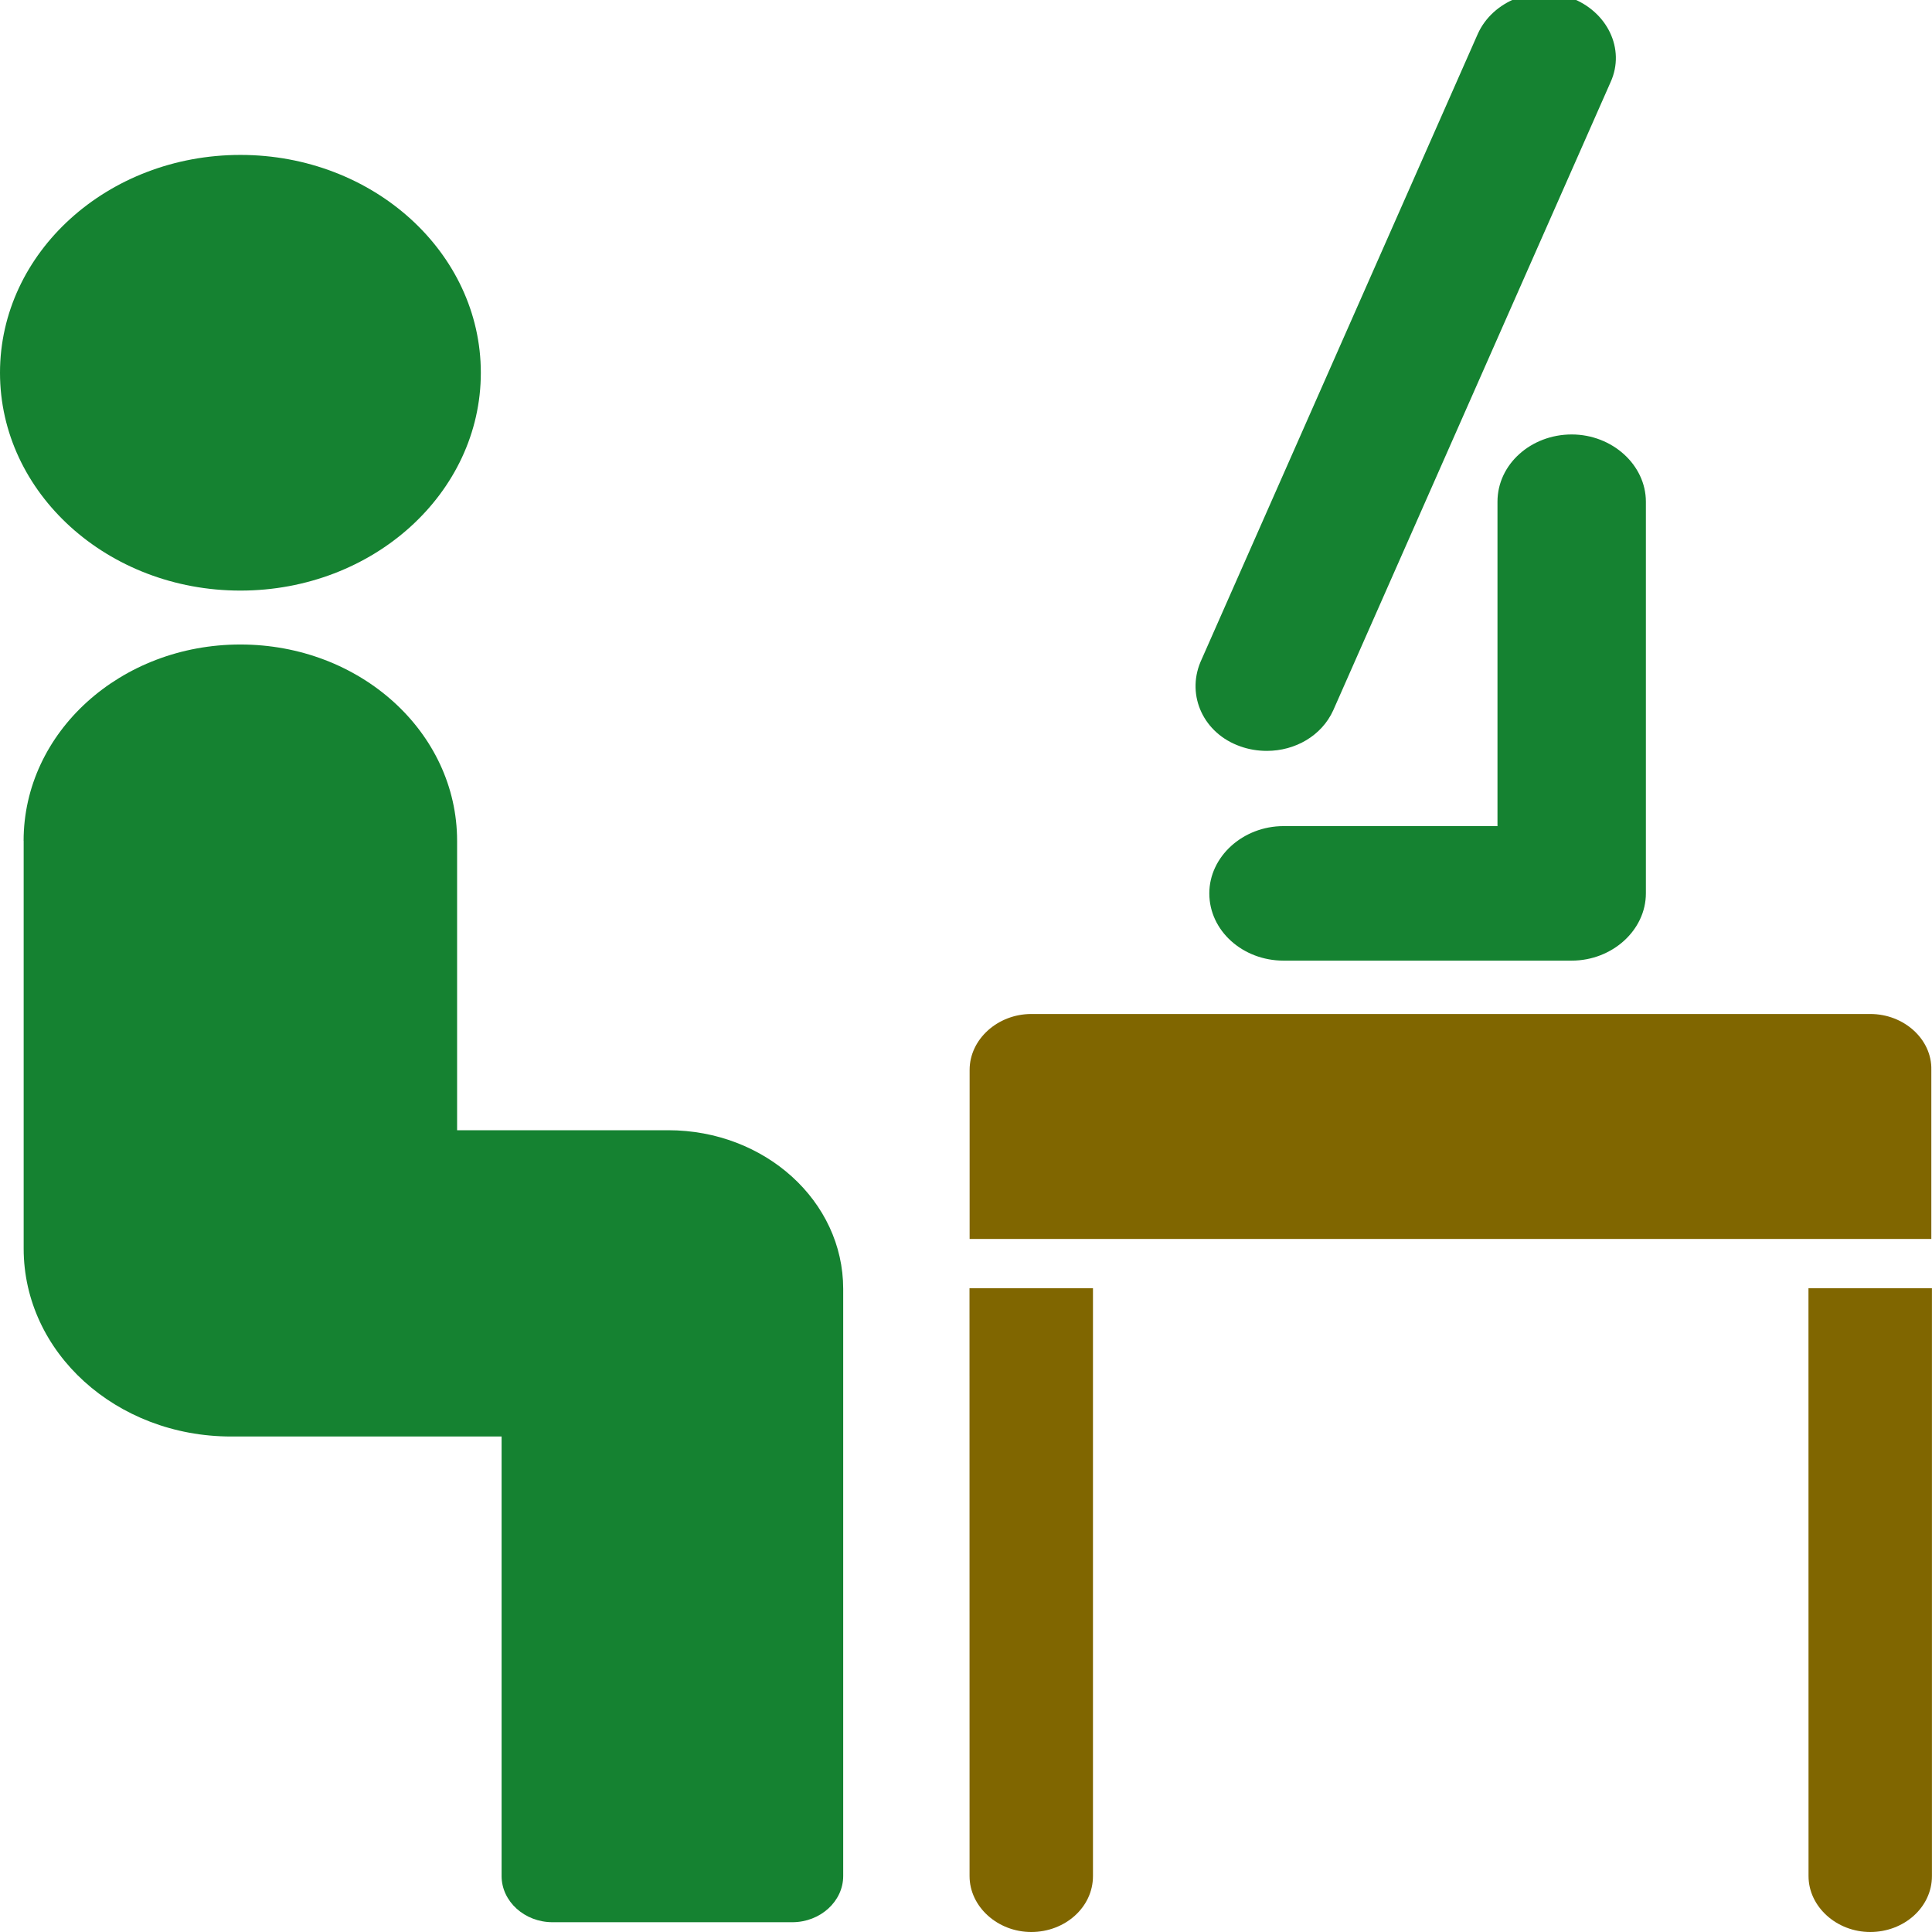
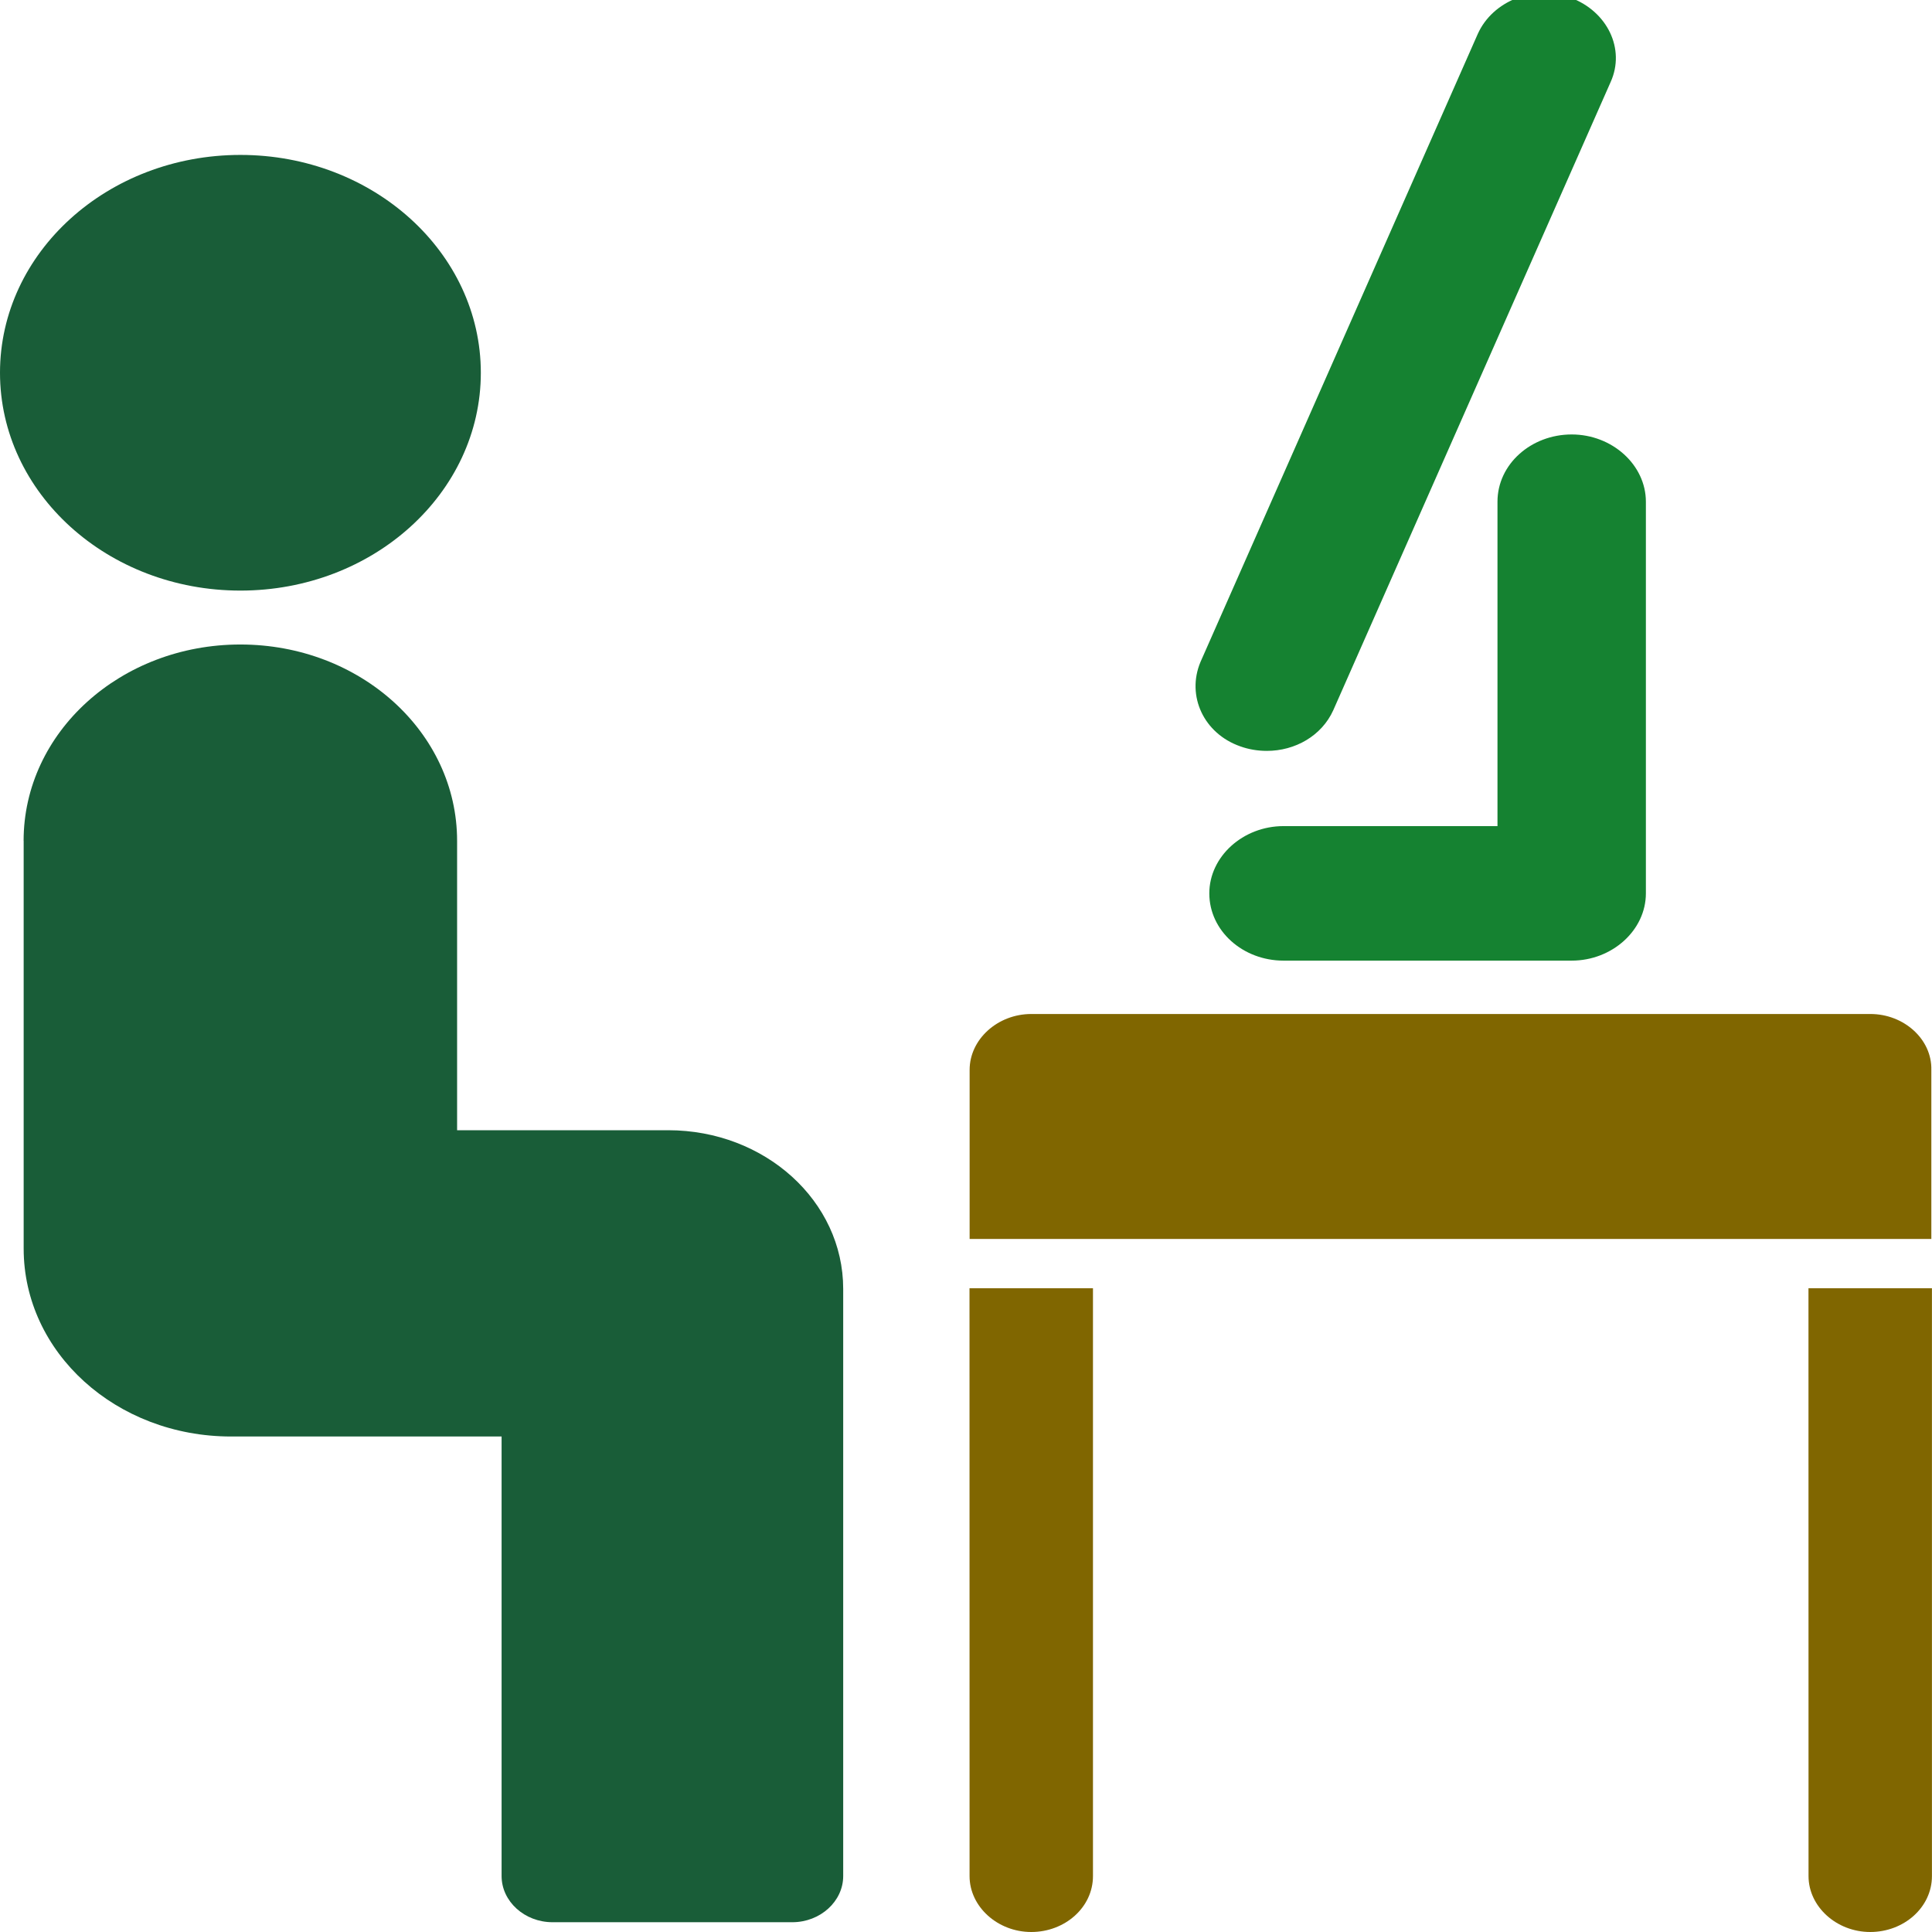
<svg xmlns="http://www.w3.org/2000/svg" version="1.1" id="Capa_1" x="0px" y="0px" viewBox="-157 248 32 32" xml:space="preserve" width="32" height="32">
  <defs id="defs8724">
	
	
	
	
	
	
	
</defs>
  <style type="text/css" id="style8703">
	.st0{fill:#FFC200;}
	.st1{fill:#C1690A;}
</style>
-   <g id="g8742">
-     <path class="st0" d="m -153.018,257.782 c 2.199,0 3.982,-1.615 3.982,-3.608 0,-1.992 -1.783,-3.608 -3.982,-3.608 -2.199,0 -3.982,1.615 -3.982,3.608 0,1.992 1.783,3.608 3.982,3.608 z" id="path8705" style="fill:#158231;stroke-width:0.113;fill-opacity:1" />
-     <path class="st0" d="m -156.608,261.928 v 6.753 c 0,1.723 1.533,3.112 3.435,3.112 h 4.481 v 7.28 c 0,0.42 0.38,0.765 0.844,0.765 h 3.97 c 0.464,0 0.844,-0.345 0.844,-0.765 v -9.725 c 0,-1.454 -1.296,-2.628 -2.9,-2.628 h -3.495 v -4.793 c 0,-1.799 -1.605,-3.252 -3.59,-3.252 -1.985,0 -3.59,1.454 -3.59,3.252 z" id="path8707" style="fill:#158231;stroke-width:0.113;fill-opacity:1" />
-     <path style="stroke-width:0.131;fill:#158231;fill-opacity:1" d="m -136.457,260.362 c 0.138,0.05 0.289,0.075 0.44,0.075 0.468,0 0.908,-0.249 1.1,-0.673 l 4.594,-10.405 c 0.248,-0.548 -0.055,-1.171 -0.66,-1.396 -0.605,-0.224 -1.293,0.05 -1.54,0.598 l -4.594,10.405 c -0.234,0.561 0.055,1.184 0.66,1.396 z" id="path8709" />
-     <path style="stroke-width:0.136;fill:#158231;fill-opacity:1" d="m -135.741,263.911 h 4.773 c 0.672,0 1.229,-0.505 1.229,-1.114 v -6.487 c 0,-0.609 -0.557,-1.114 -1.229,-1.114 -0.672,0 -1.229,0.492 -1.229,1.114 v 5.373 h -3.544 c -0.672,0 -1.229,0.505 -1.229,1.114 0,0.622 0.557,1.114 1.229,1.114 z" id="path8711" />
-     <path class="st1" d="m -127.045,279.074 c 0,0.506 0.464,0.926 1.022,0.926 0.559,0 1.022,-0.409 1.022,-0.926 v -9.736 h -2.045 z" id="path8713" style="fill:#806600;stroke-width:0.113;fill-opacity:1" />
+   <g id="layer2" style="display:none">
+     <path class="st0" d="m -153.018,257.782 c 2.199,0 3.982,-1.615 3.982,-3.608 0,-1.992 -1.783,-3.608 -3.982,-3.608 -2.199,0 -3.982,1.615 -3.982,3.608 0,1.992 1.783,3.608 3.982,3.608 z" id="path8705-1" style="fill:#158231;fill-opacity:1;stroke-width:0.113" />
+     <path class="st0" d="m -156.608,261.928 v 6.753 c 0,1.723 1.533,3.112 3.435,3.112 h 4.481 v 7.28 c 0,0.42 0.38,0.765 0.844,0.765 h 3.97 c 0.464,0 0.844,-0.345 0.844,-0.765 v -9.725 c 0,-1.454 -1.296,-2.628 -2.9,-2.628 h -3.495 v -4.793 c 0,-1.799 -1.605,-3.252 -3.59,-3.252 -1.985,0 -3.59,1.454 -3.59,3.252 z" id="path8707-0" style="fill:#158231;fill-opacity:1;stroke-width:0.113" />
+     <path style="fill:#158231;fill-opacity:1;stroke-width:0.131" d="m -136.457,260.362 c 0.138,0.05 0.289,0.075 0.44,0.075 0.468,0 0.908,-0.249 1.1,-0.673 l 4.594,-10.405 c 0.248,-0.548 -0.055,-1.171 -0.66,-1.396 -0.605,-0.224 -1.293,0.05 -1.54,0.598 l -4.594,10.405 c -0.234,0.561 0.055,1.184 0.66,1.396 z" id="path8709-4" />
+     <path style="fill:#158231;fill-opacity:1;stroke-width:0.136" d="m -135.741,263.911 h 4.773 c 0.672,0 1.229,-0.505 1.229,-1.114 v -6.487 c 0,-0.609 -0.557,-1.114 -1.229,-1.114 -0.672,0 -1.229,0.492 -1.229,1.114 v 5.373 h -3.544 c -0.672,0 -1.229,0.505 -1.229,1.114 0,0.622 0.557,1.114 1.229,1.114 z" id="path8711-9" />
+     <path class="st1" d="m -127.045,279.074 c 0,0.506 0.464,0.926 1.022,0.926 0.559,0 1.022,-0.409 1.022,-0.926 v -9.736 h -2.045 z" id="path8713-7" style="fill:#806600;fill-opacity:1;stroke-width:0.113" />
+     <path class="st1" d="m -126.022,264.795 h -13.896 c -0.559,0 -1.022,0.42 -1.022,0.926 v 2.8 h 15.929 v -2.8 c 0.012,-0.506 -0.452,-0.926 -1.01,-0.926 z" id="path8715-6" style="fill:#806600;fill-opacity:1;stroke-width:0.113" />
+     <path class="st1" d="m -140.941,279.074 c 0,0.506 0.464,0.926 1.022,0.926 0.559,0 1.022,-0.409 1.022,-0.926 v -9.736 h -2.045 z" id="path8717-5" style="fill:#806600;fill-opacity:1;stroke-width:0.113" />
+   </g>
+   <g id="layer1" style="display:inline">
+     <path class="st1" d="m -127.045,279.074 c 0,0.506 0.464,0.926 1.022,0.926 0.559,0 1.022,-0.409 1.022,-0.926 v -9.736 h -2.045 z" id="path8713" style="fill:#806600;fill-opacity:1;stroke-width:0.113" />
    <path class="st1" d="m -126.022,264.795 h -13.896 c -0.559,0 -1.022,0.42 -1.022,0.926 v 2.8 h 15.929 v -2.8 c 0.012,-0.506 -0.452,-0.926 -1.01,-0.926 z" id="path8715" style="fill:#806600;fill-opacity:1;stroke-width:0.113" />
-     <path class="st1" d="m -140.941,279.074 c 0,0.506 0.464,0.926 1.022,0.926 0.559,0 1.022,-0.409 1.022,-0.926 v -9.736 h -2.045 z" id="path8717" style="fill:#806600;stroke-width:0.113;fill-opacity:1" />
+     <path class="st1" d="m -140.941,279.074 c 0,0.506 0.464,0.926 1.022,0.926 0.559,0 1.022,-0.409 1.022,-0.926 v -9.736 h -2.045 z" id="path8717" style="fill:#806600;fill-opacity:1;stroke-width:0.113" />
+   </g>
+   <g id="g1015" style="display:inline">
+     <path class="st0" d="m -153.018,257.782 c 2.199,0 3.982,-1.615 3.982,-3.608 0,-1.992 -1.783,-3.608 -3.982,-3.608 -2.199,0 -3.982,1.615 -3.982,3.608 0,1.992 1.783,3.608 3.982,3.608 z" id="path1001" style="fill:#195d38;fill-opacity:1;stroke-width:0.113" />
+     <path class="st0" d="m -156.608,261.928 v 6.753 c 0,1.723 1.533,3.112 3.435,3.112 h 4.481 v 7.28 c 0,0.42 0.38,0.765 0.844,0.765 h 3.97 c 0.464,0 0.844,-0.345 0.844,-0.765 v -9.725 c 0,-1.454 -1.296,-2.628 -2.9,-2.628 h -3.495 v -4.793 c 0,-1.799 -1.605,-3.252 -3.59,-3.252 -1.985,0 -3.59,1.454 -3.59,3.252 z" id="path1003" style="fill:#195d38;fill-opacity:1;stroke-width:0.113" />
+   </g>
+   <g id="g1031" style="display:inline">
+     <path style="fill:#158231;fill-opacity:1;stroke-width:0.131" d="m -136.457,260.362 c 0.138,0.05 0.289,0.075 0.44,0.075 0.468,0 0.908,-0.249 1.1,-0.673 l 4.594,-10.405 c 0.248,-0.548 -0.055,-1.171 -0.66,-1.396 -0.605,-0.224 -1.293,0.05 -1.54,0.598 l -4.594,10.405 c -0.234,0.561 0.055,1.184 0.66,1.396 z" id="path1021" />
+     <path style="fill:#158231;fill-opacity:1;stroke-width:0.136" d="m -135.741,263.911 h 4.773 c 0.672,0 1.229,-0.505 1.229,-1.114 v -6.487 c 0,-0.609 -0.557,-1.114 -1.229,-1.114 -0.672,0 -1.229,0.492 -1.229,1.114 v 5.373 h -3.544 c -0.672,0 -1.229,0.505 -1.229,1.114 0,0.622 0.557,1.114 1.229,1.114 z" id="path1023" />
  </g>
</svg>
